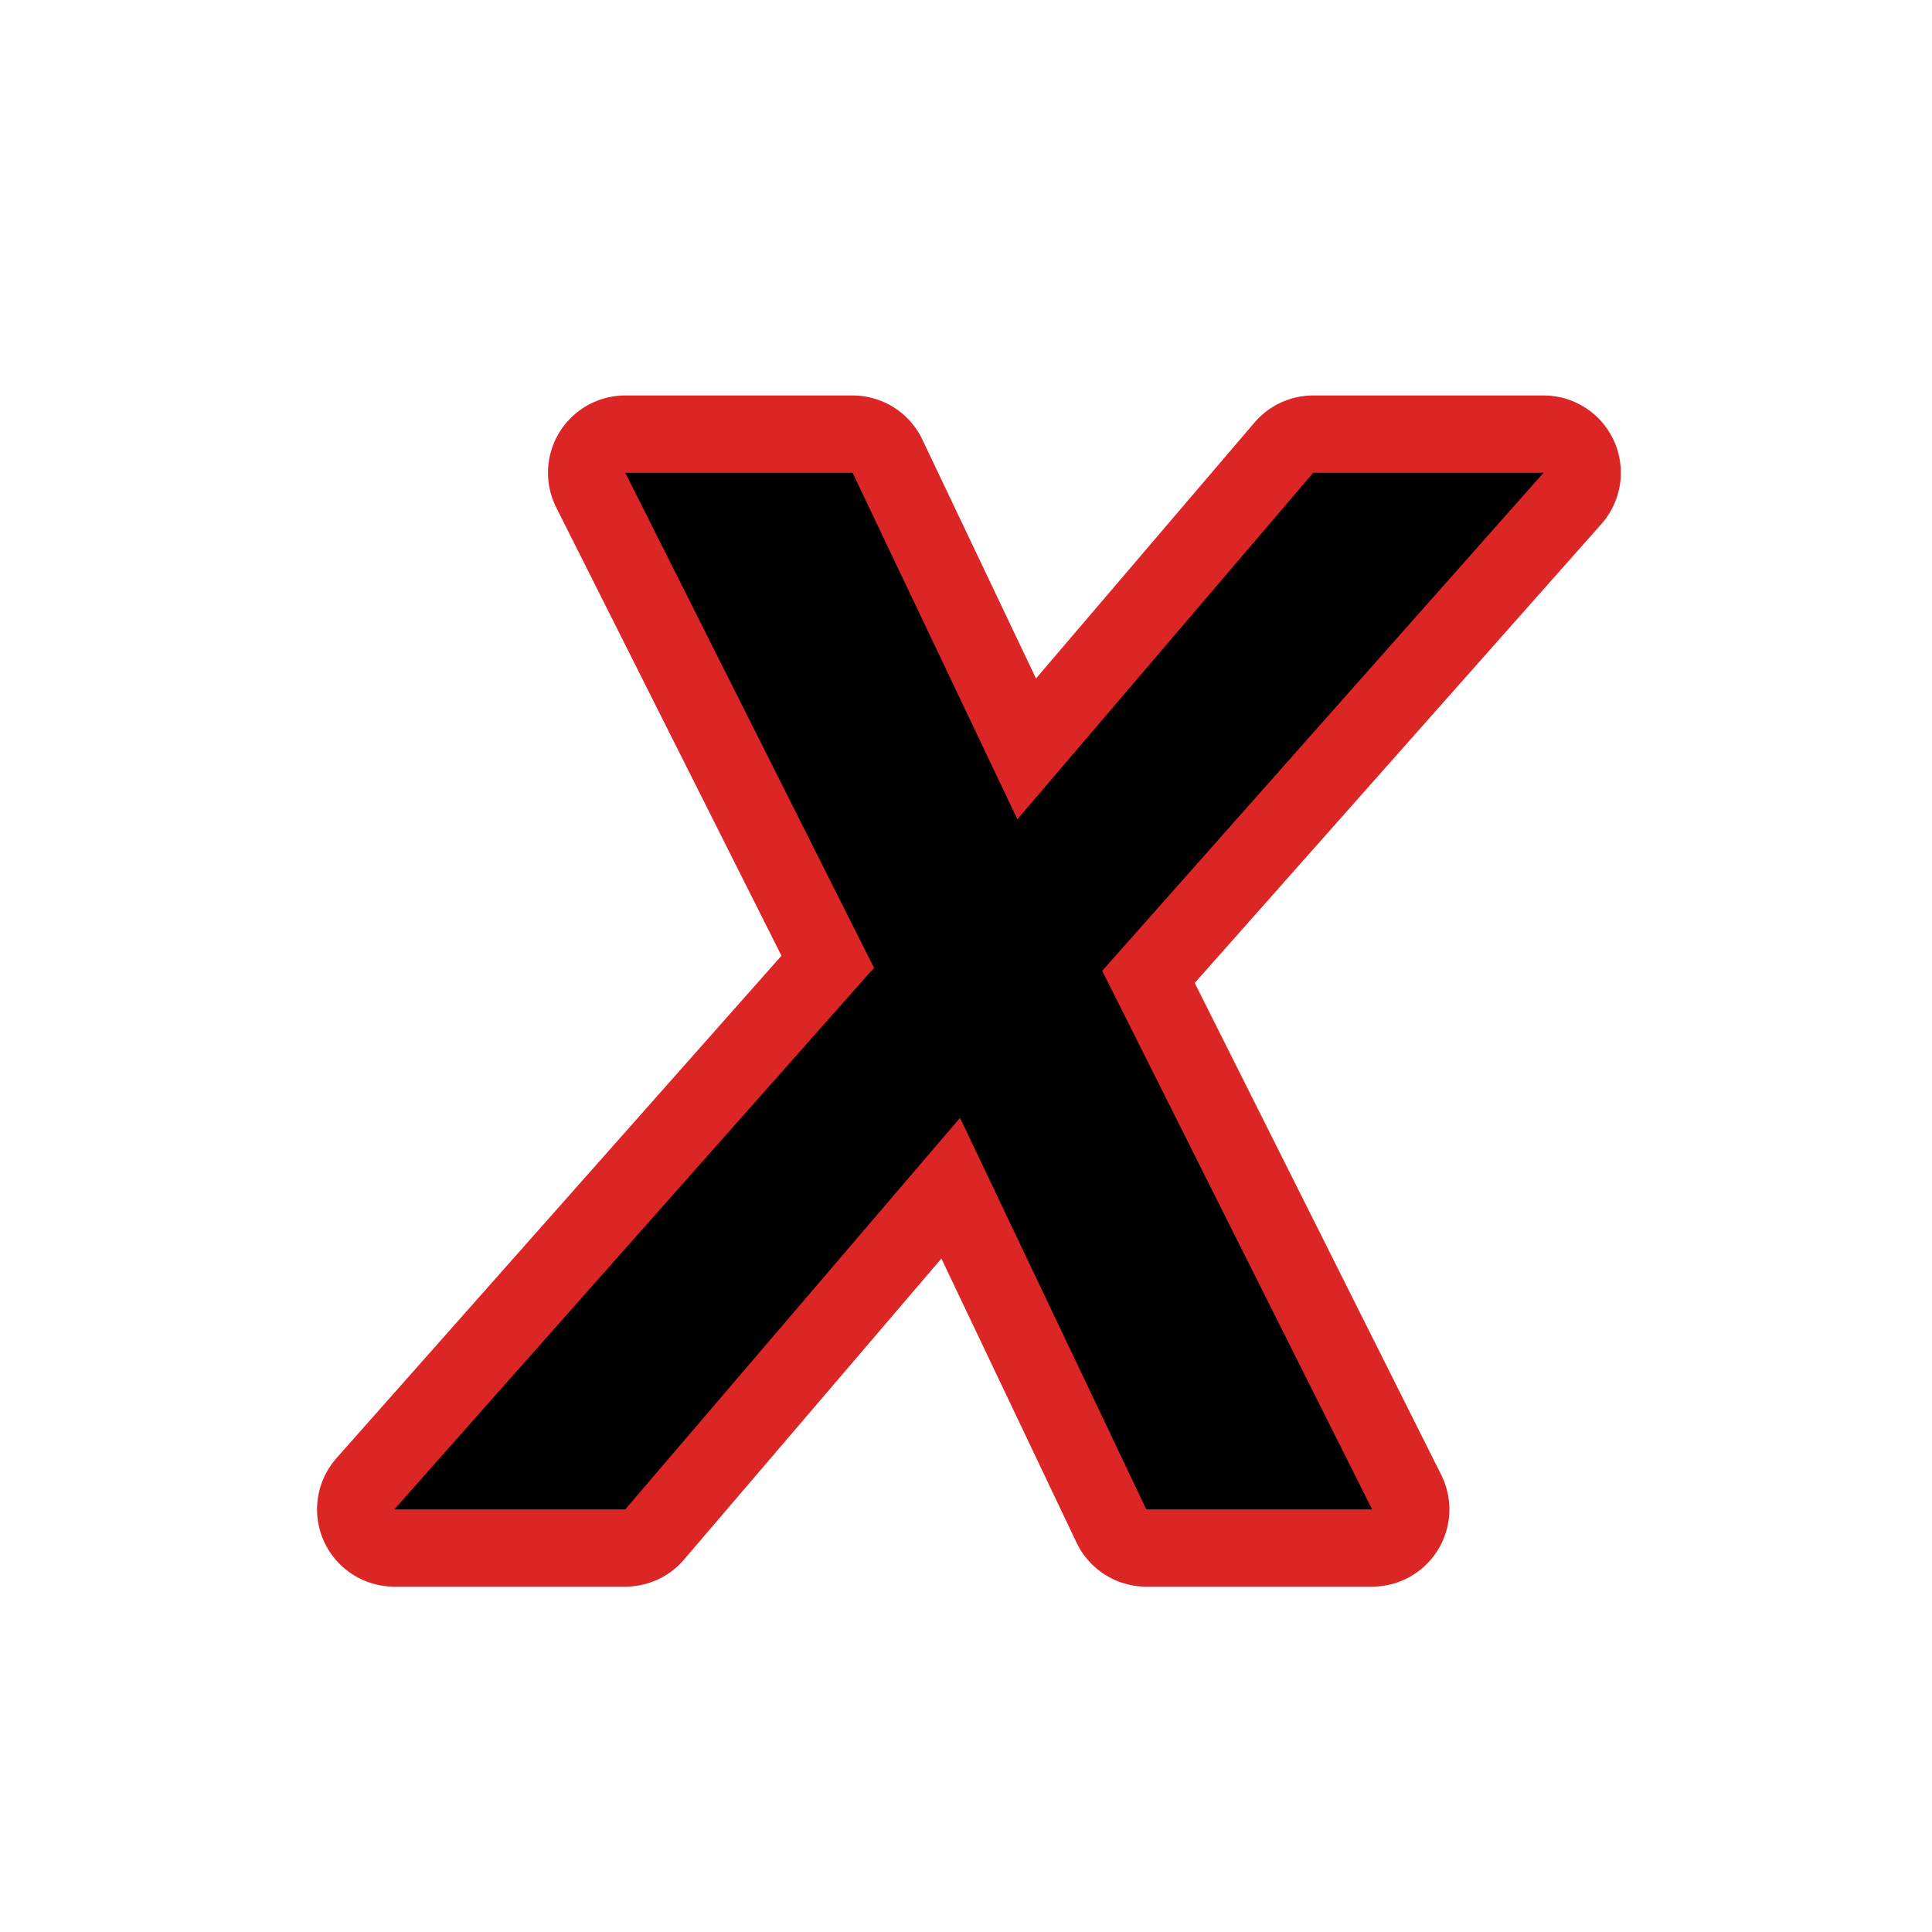
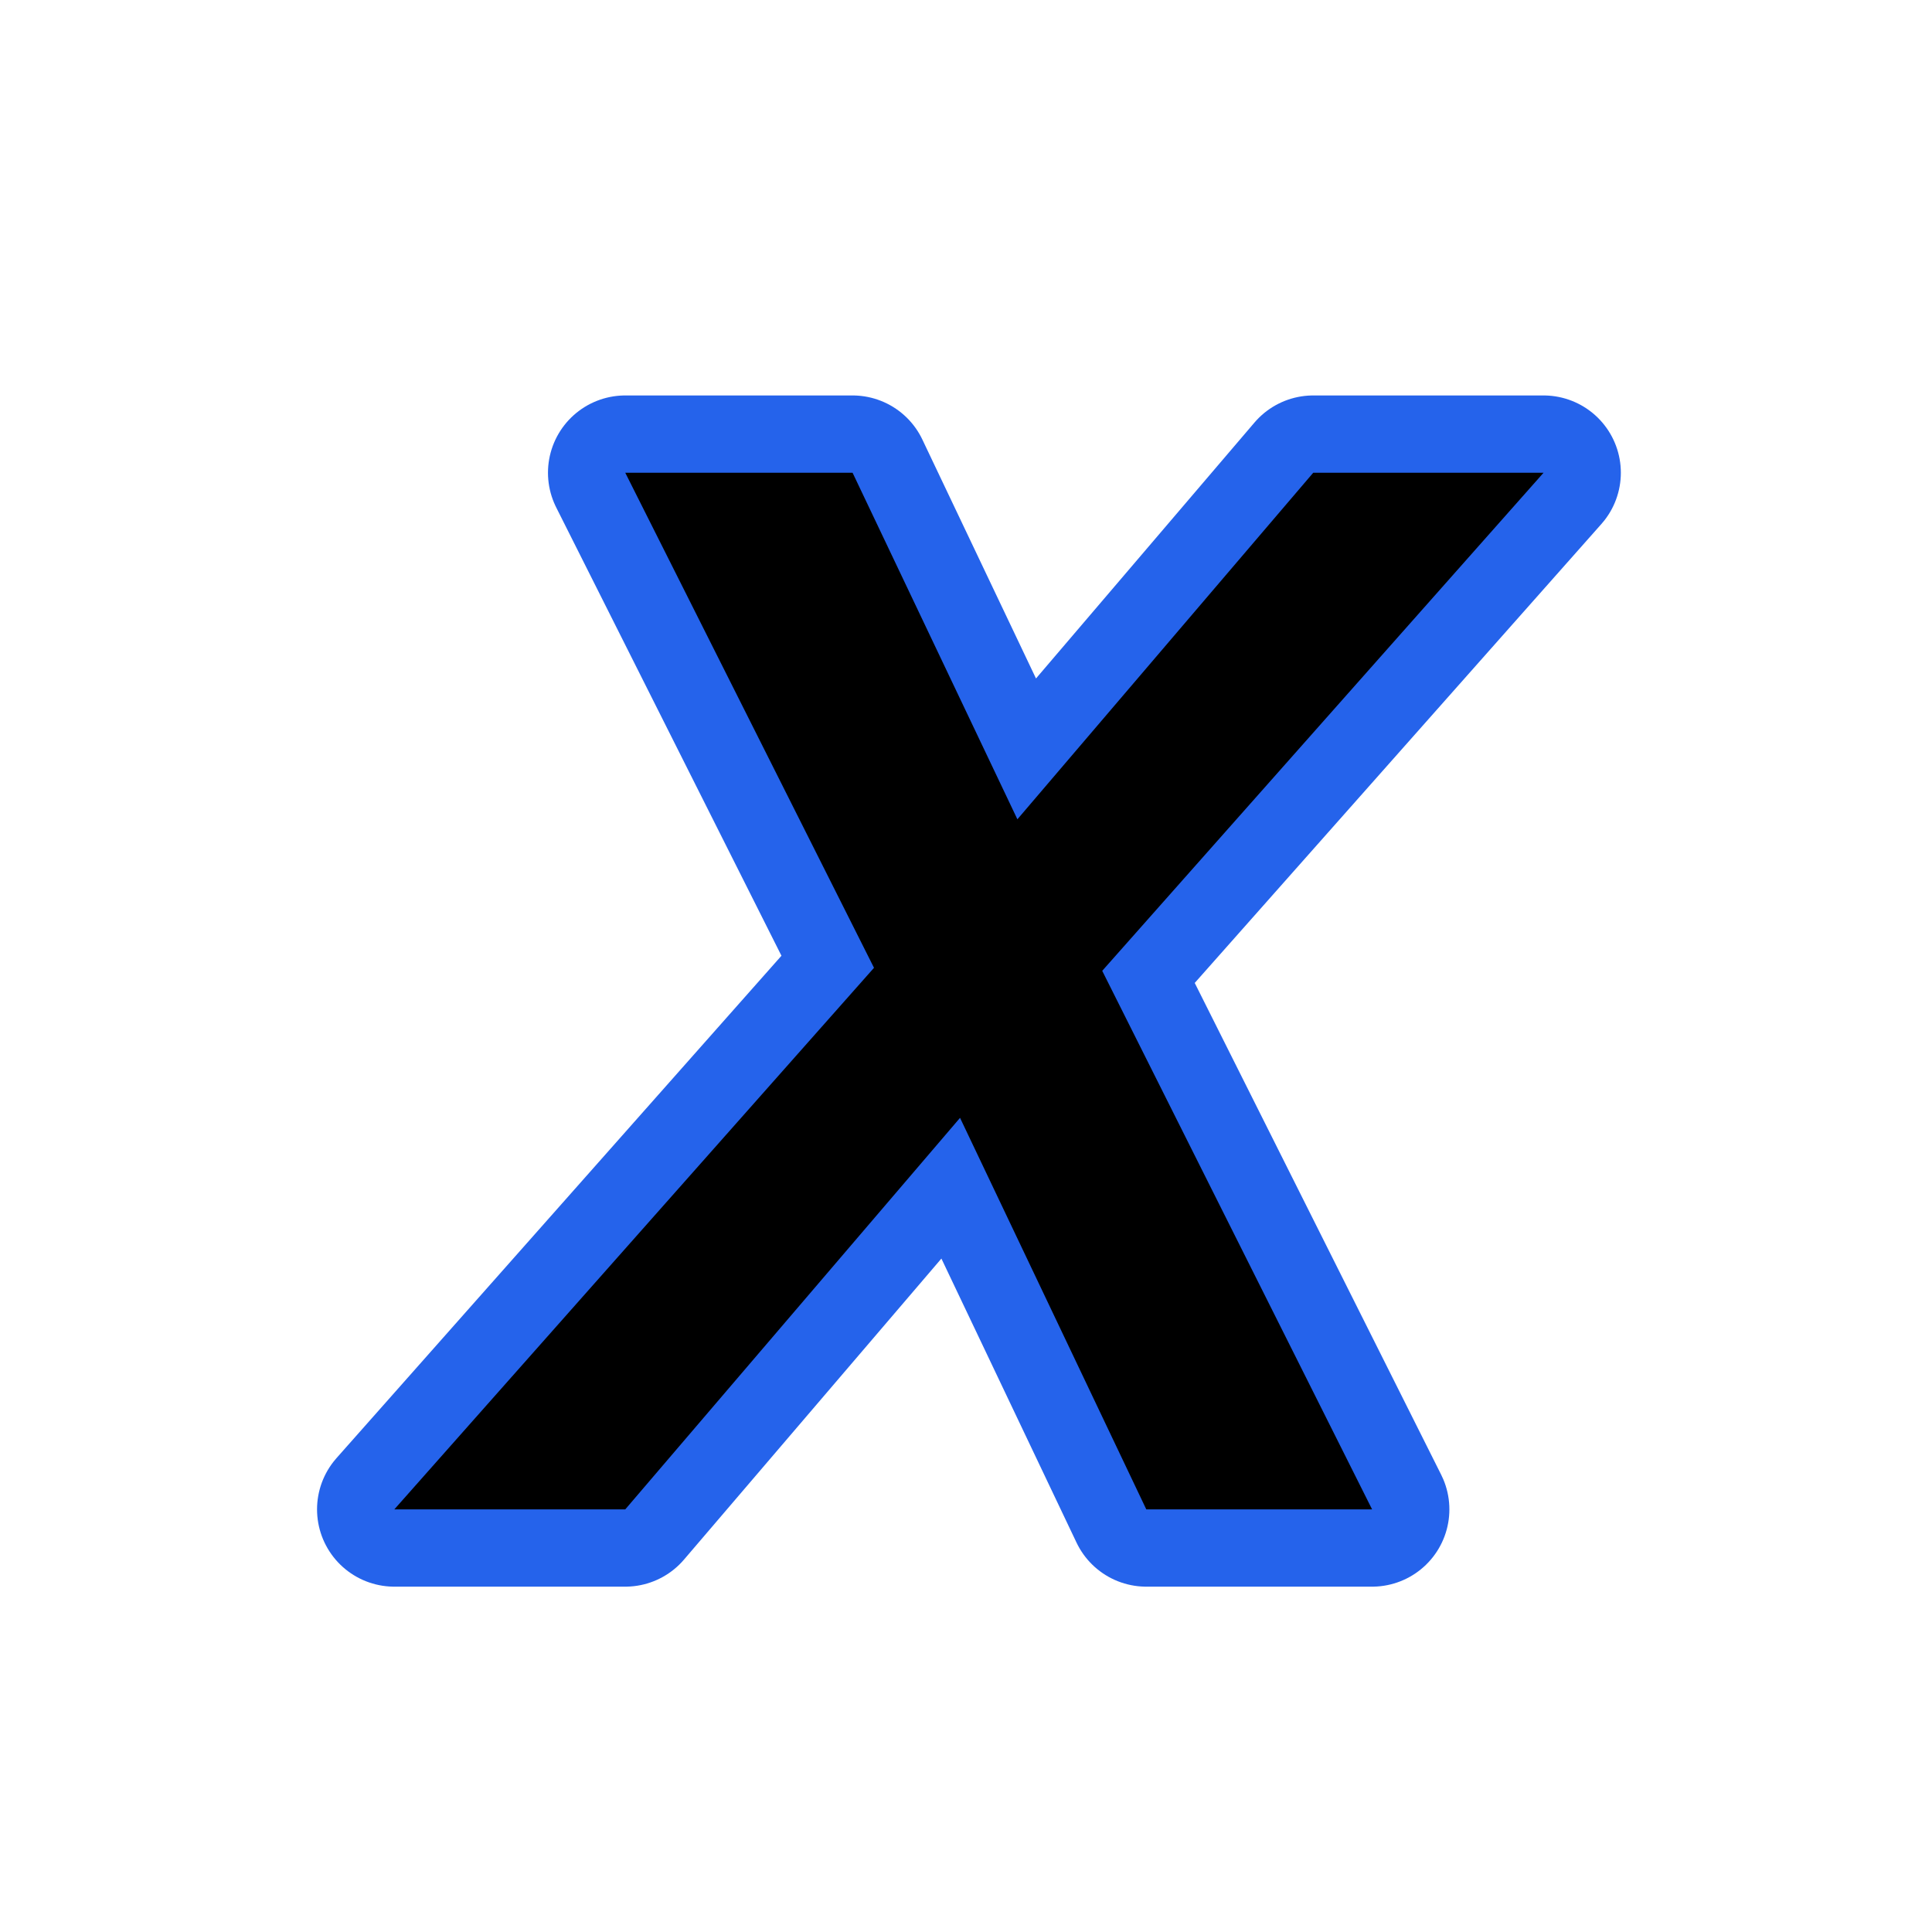
<svg xmlns="http://www.w3.org/2000/svg" viewBox="0 0 100 100">
-   <text x="50" y="56" font-family="Arial, sans-serif" font-weight="900" font-style="italic" font-size="78" fill="none" stroke="#DC2626" stroke-width="8" stroke-linejoin="round" text-anchor="middle" dominant-baseline="middle">
+   <text x="50" y="56" font-family="Arial, sans-serif" font-weight="900" font-style="italic" font-size="78" fill="none" stroke="#2563EB" stroke-width="8" stroke-linejoin="round" text-anchor="middle" dominant-baseline="middle">
    X
  </text>
  <text x="50" y="56" font-family="Arial, sans-serif" font-weight="900" font-style="italic" font-size="78" fill="#000000" text-anchor="middle" dominant-baseline="middle">
    X
  </text>
</svg>
